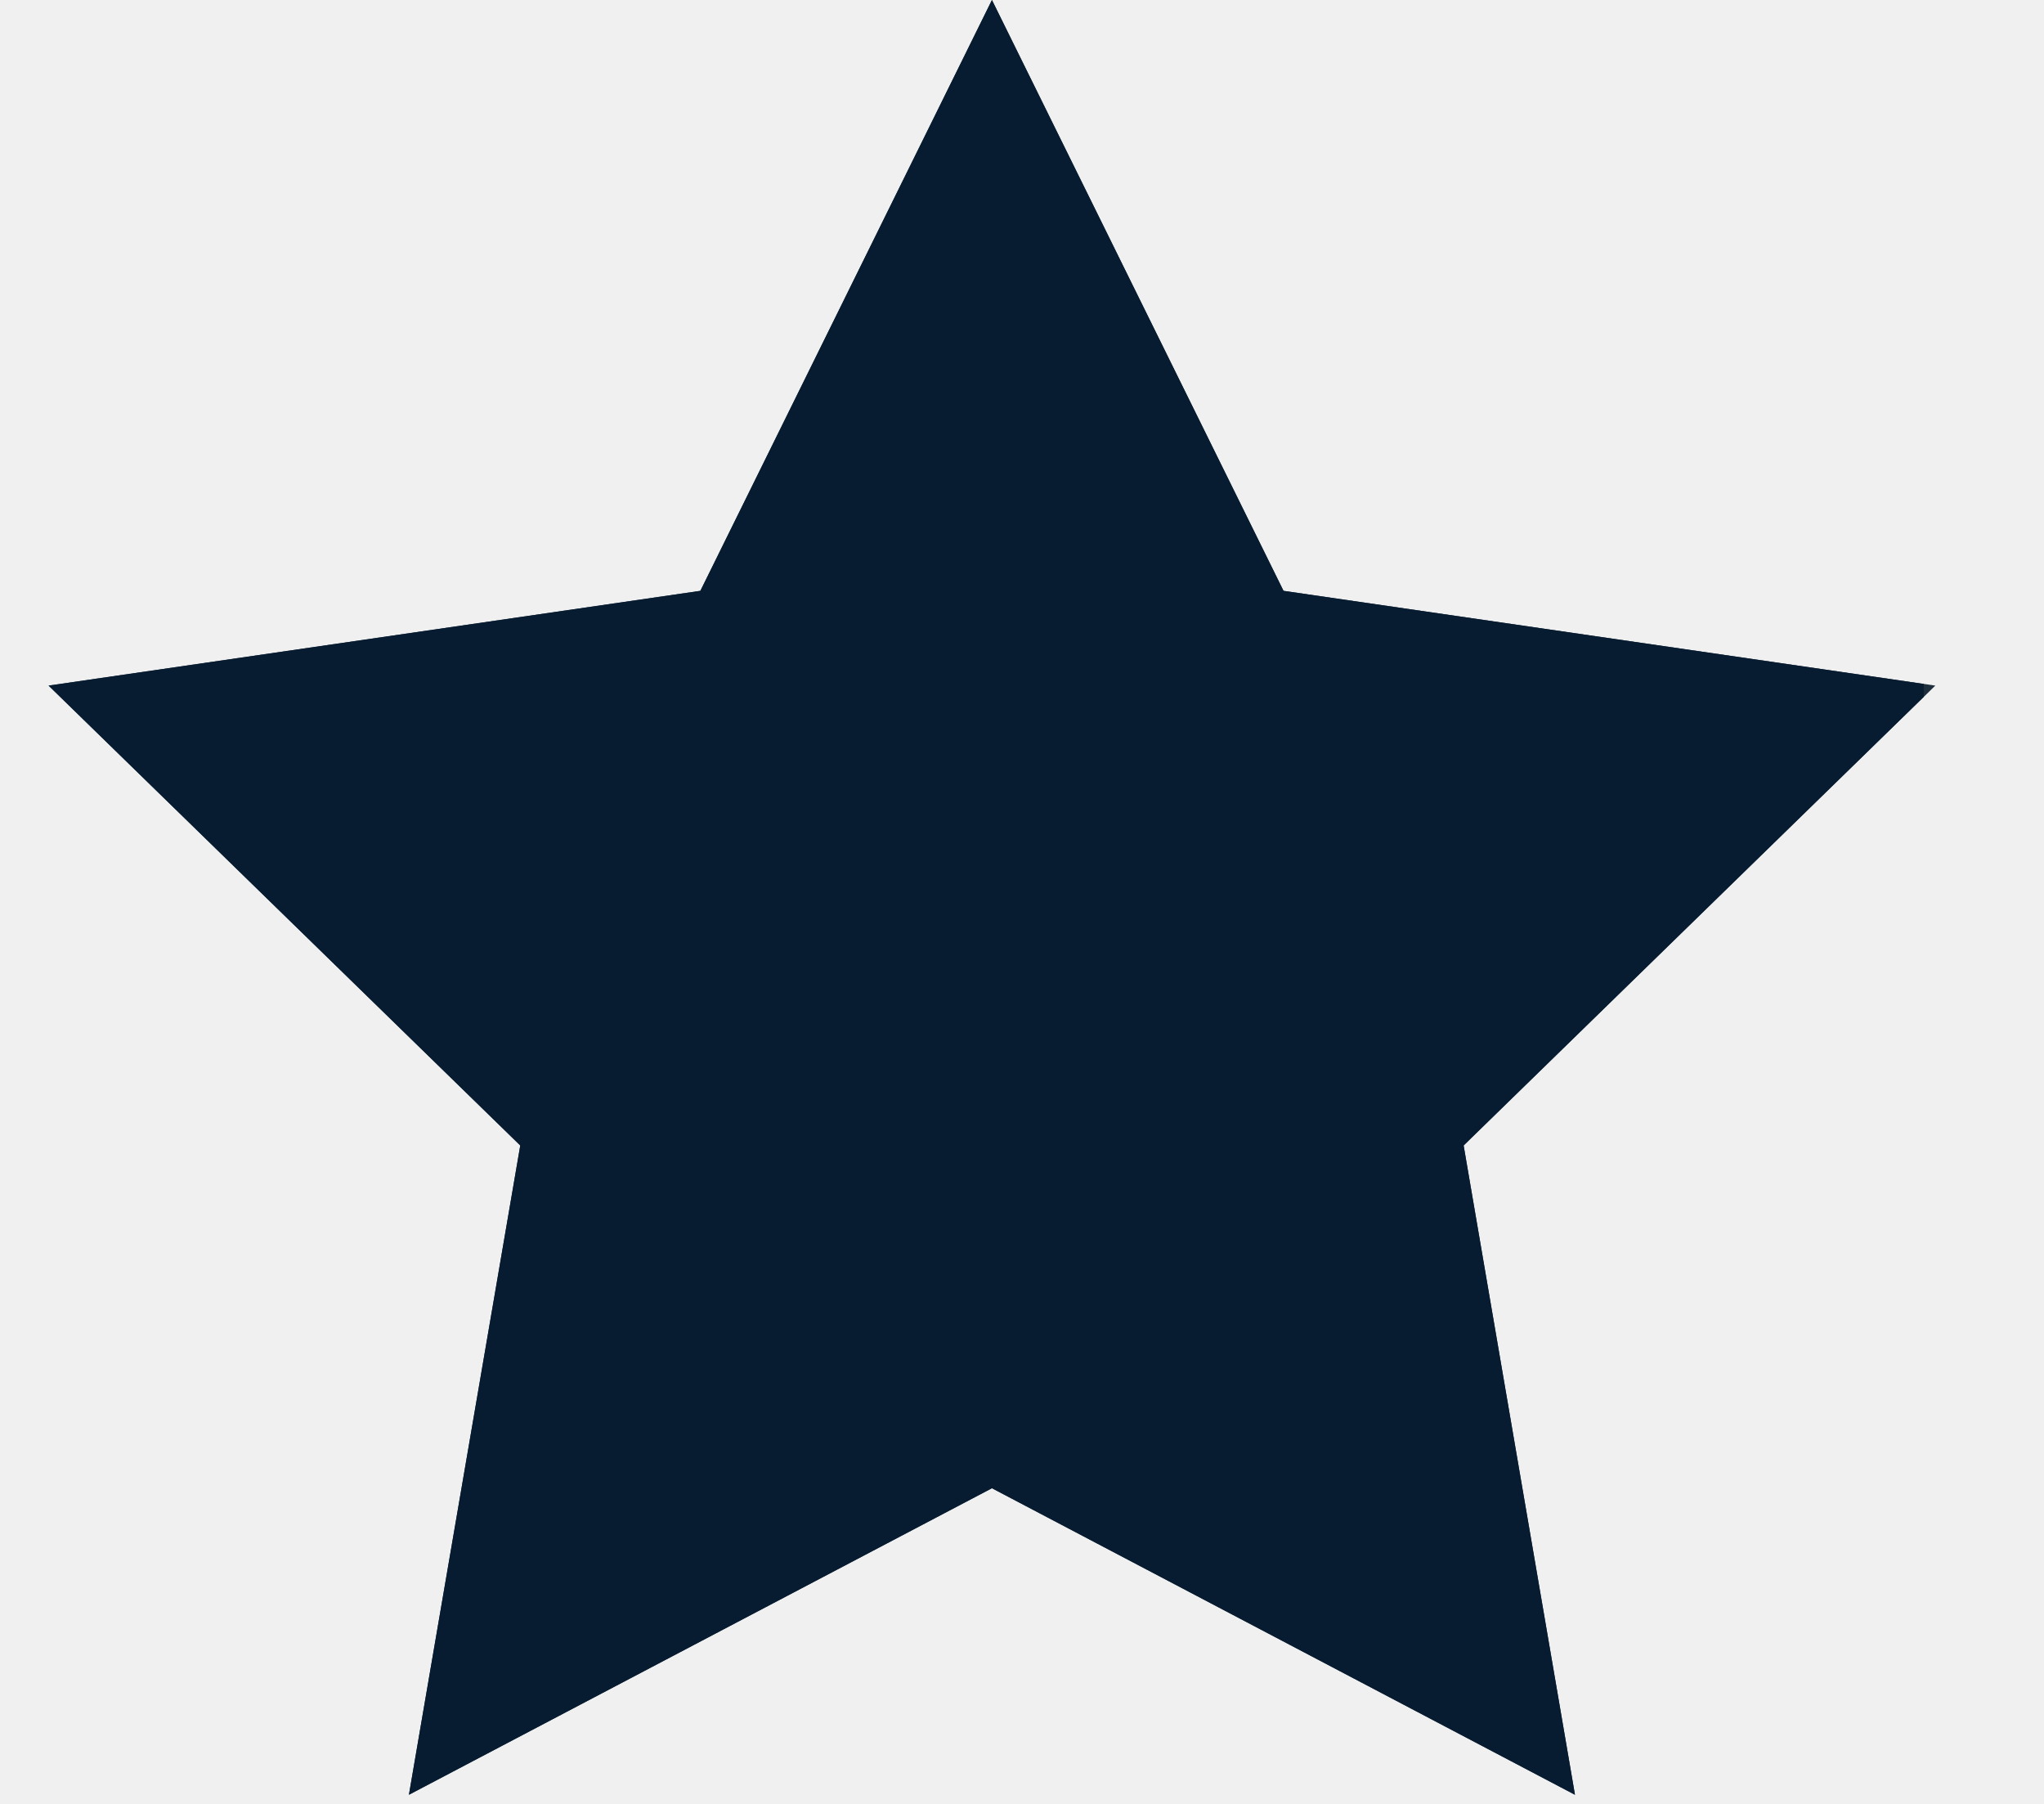
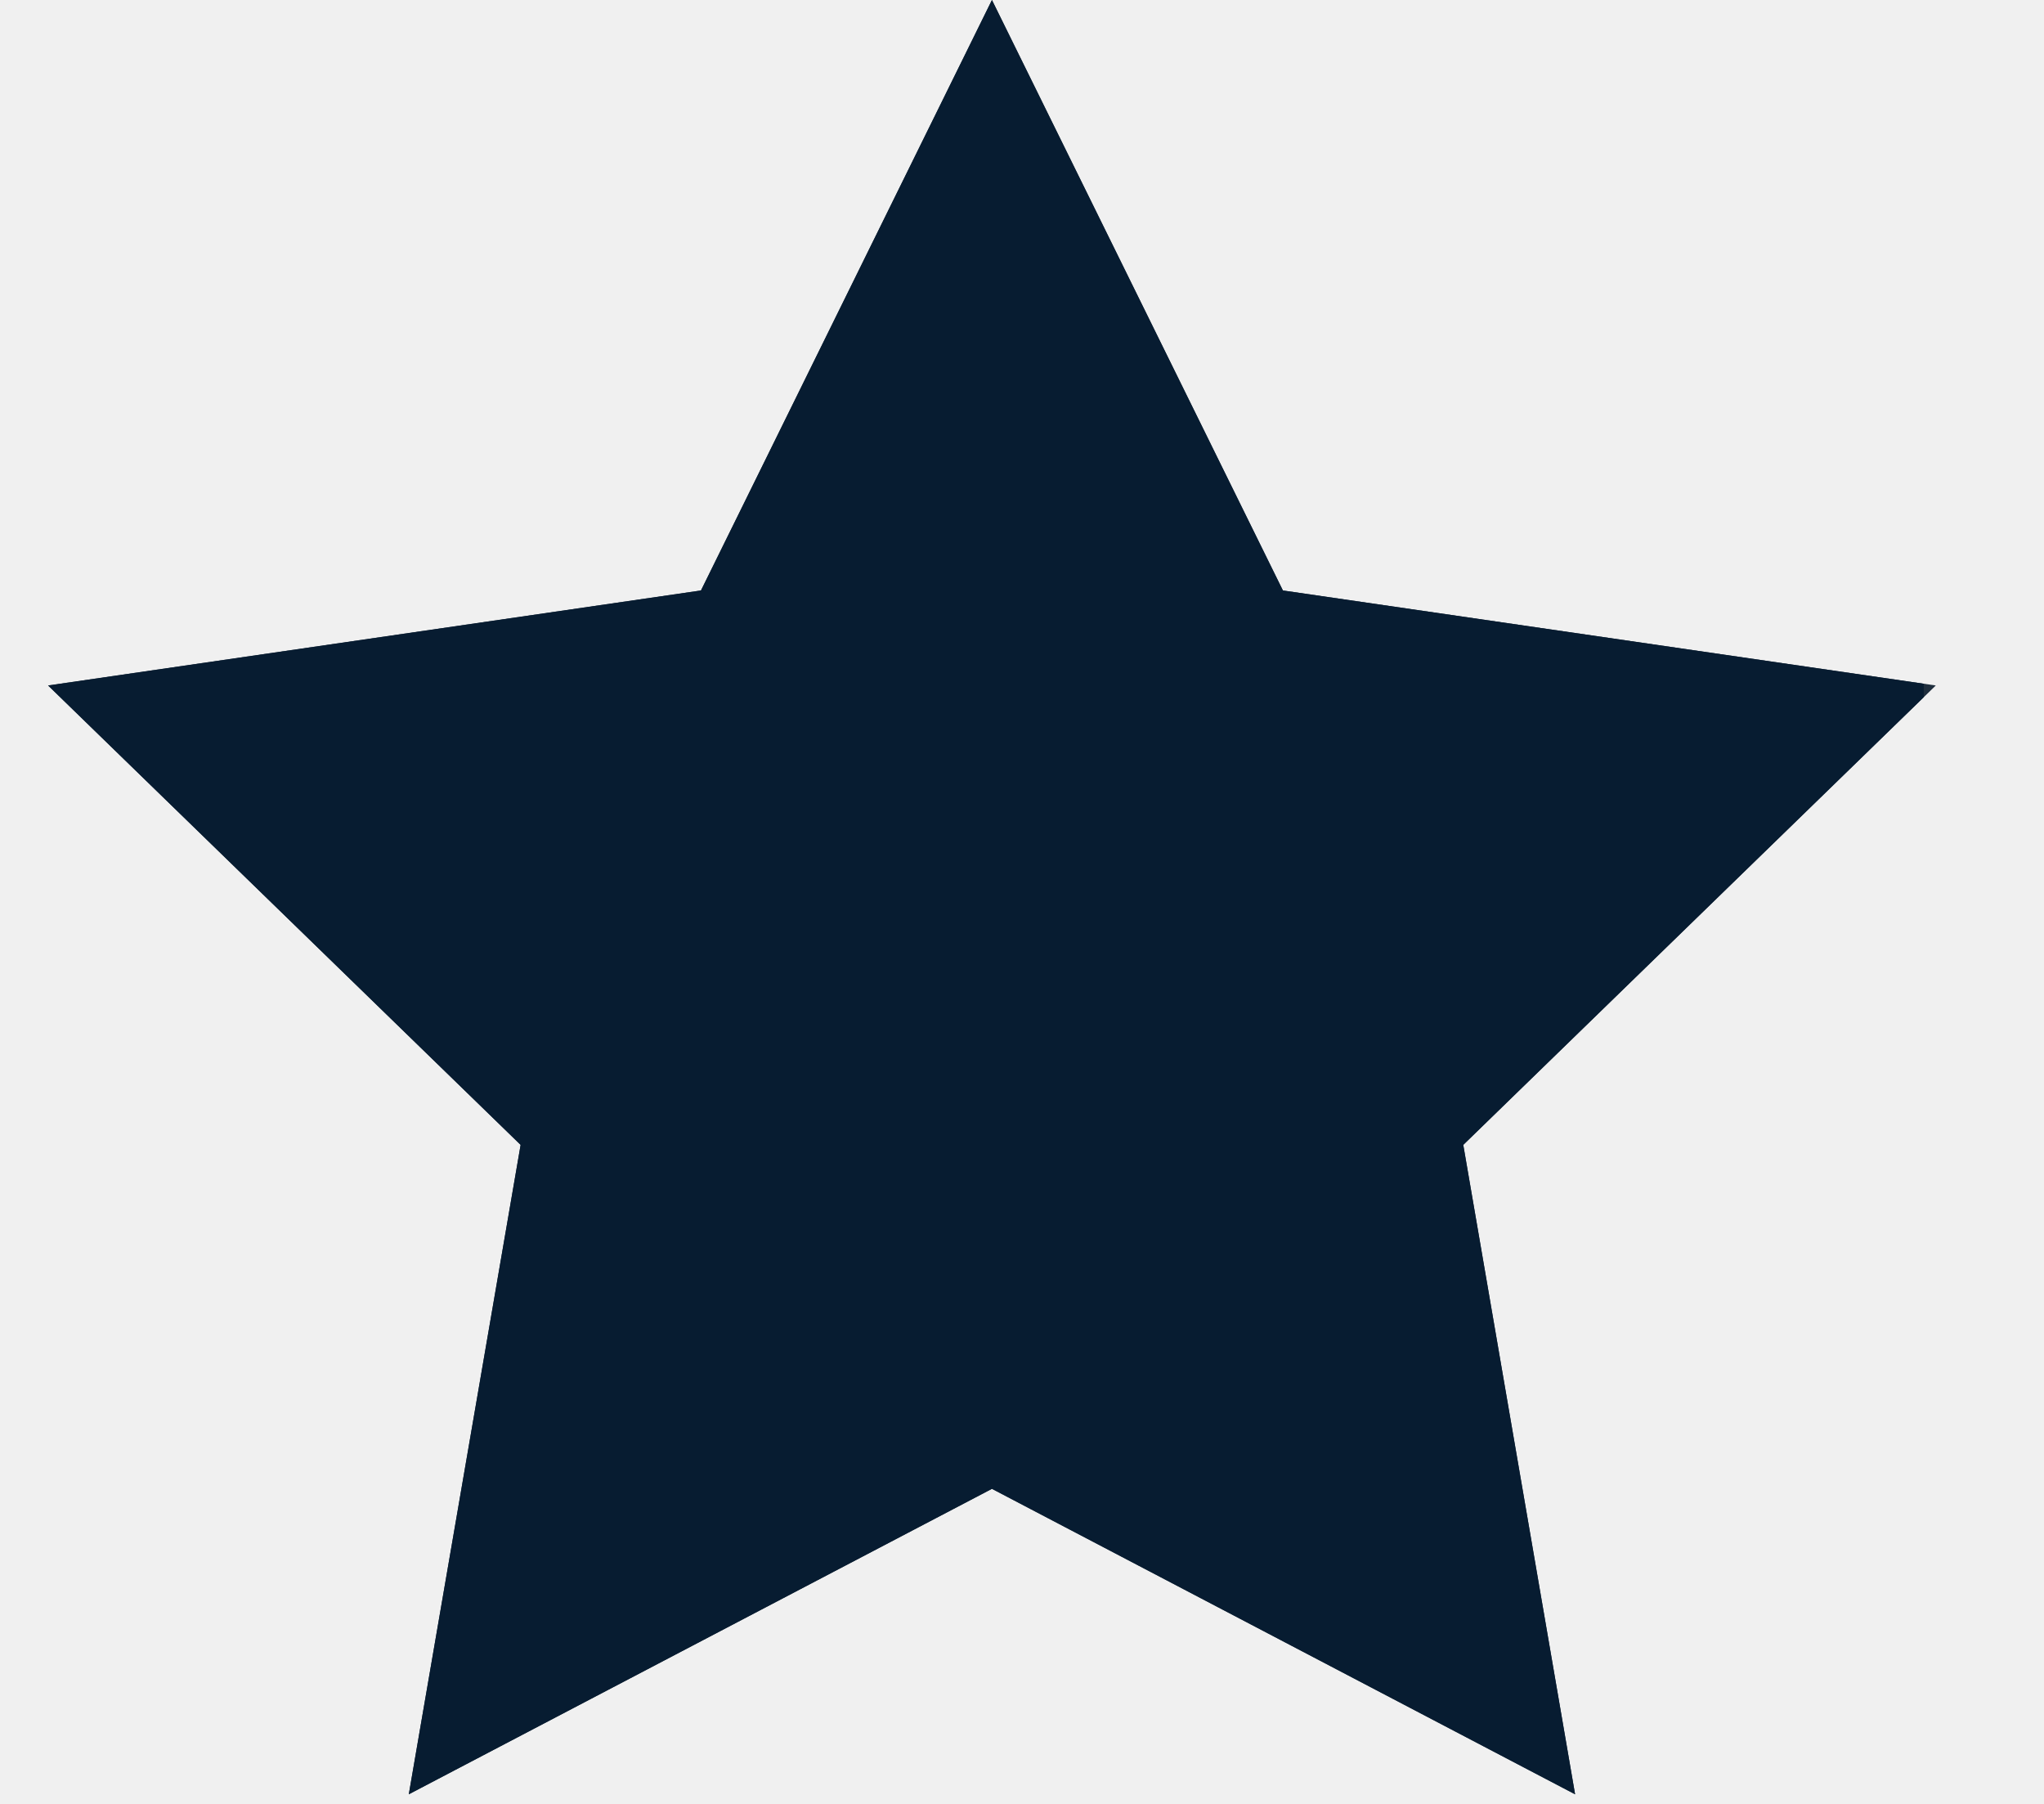
- <svg xmlns="http://www.w3.org/2000/svg" xmlns:xlink="http://www.w3.org/1999/xlink" width="17px" height="15px" viewBox="0 0 17 15" version="1.1">
+ <svg xmlns="http://www.w3.org/2000/svg" xmlns:xlink="http://www.w3.org/1999/xlink" width="17" height="15">
  <defs>
-     <polygon id="path-1" points="8.25 12.375 3.401 14.924 4.327 9.525 0.404 5.701 5.825 4.913 8.25 0 10.675 4.913 16.096 5.701 12.173 9.525 13.099 14.924" />
+     <path id="a" d="M8.25 12.38 3.4 14.92l.93-5.4L.4 5.7l5.43-.79L8.25 0l2.42 4.91 5.43.79-3.93 3.82.93 5.4z" />
  </defs>
-   <g id="Lizenzen-&amp;-Assets-✅" stroke="none" stroke-width="1" fill="none" fill-rule="evenodd">
-     <g id="Icons" transform="translate(-283, -750)">
-       <g id="Fills/Grey-900" transform="translate(283, 750)">
-         <mask id="mask-2" fill="white">
-           <use xlink:href="#path-1" />
-         </mask>
-         <use id="Mask" fill="#1F2E3D" xlink:href="#path-1" />
-         <g id="Group" mask="url(#mask-2)" fill="#071C31">
-           <g id="Fills/Grey-900">
-             <rect id="Rectangle" x="0" y="0" width="16" height="17" />
-           </g>
-         </g>
-       </g>
+   <g fill="none" fill-rule="evenodd">
+     <mask id="b" fill="#fff">
+       <use xlink:href="#a" />
+     </mask>
+     <use fill="#1F2E3D" xlink:href="#a" />
+     <g mask="url(#b)" fill="#071C31">
+       <path d="M0 0h16v17H0z" />
    </g>
  </g>
</svg>
